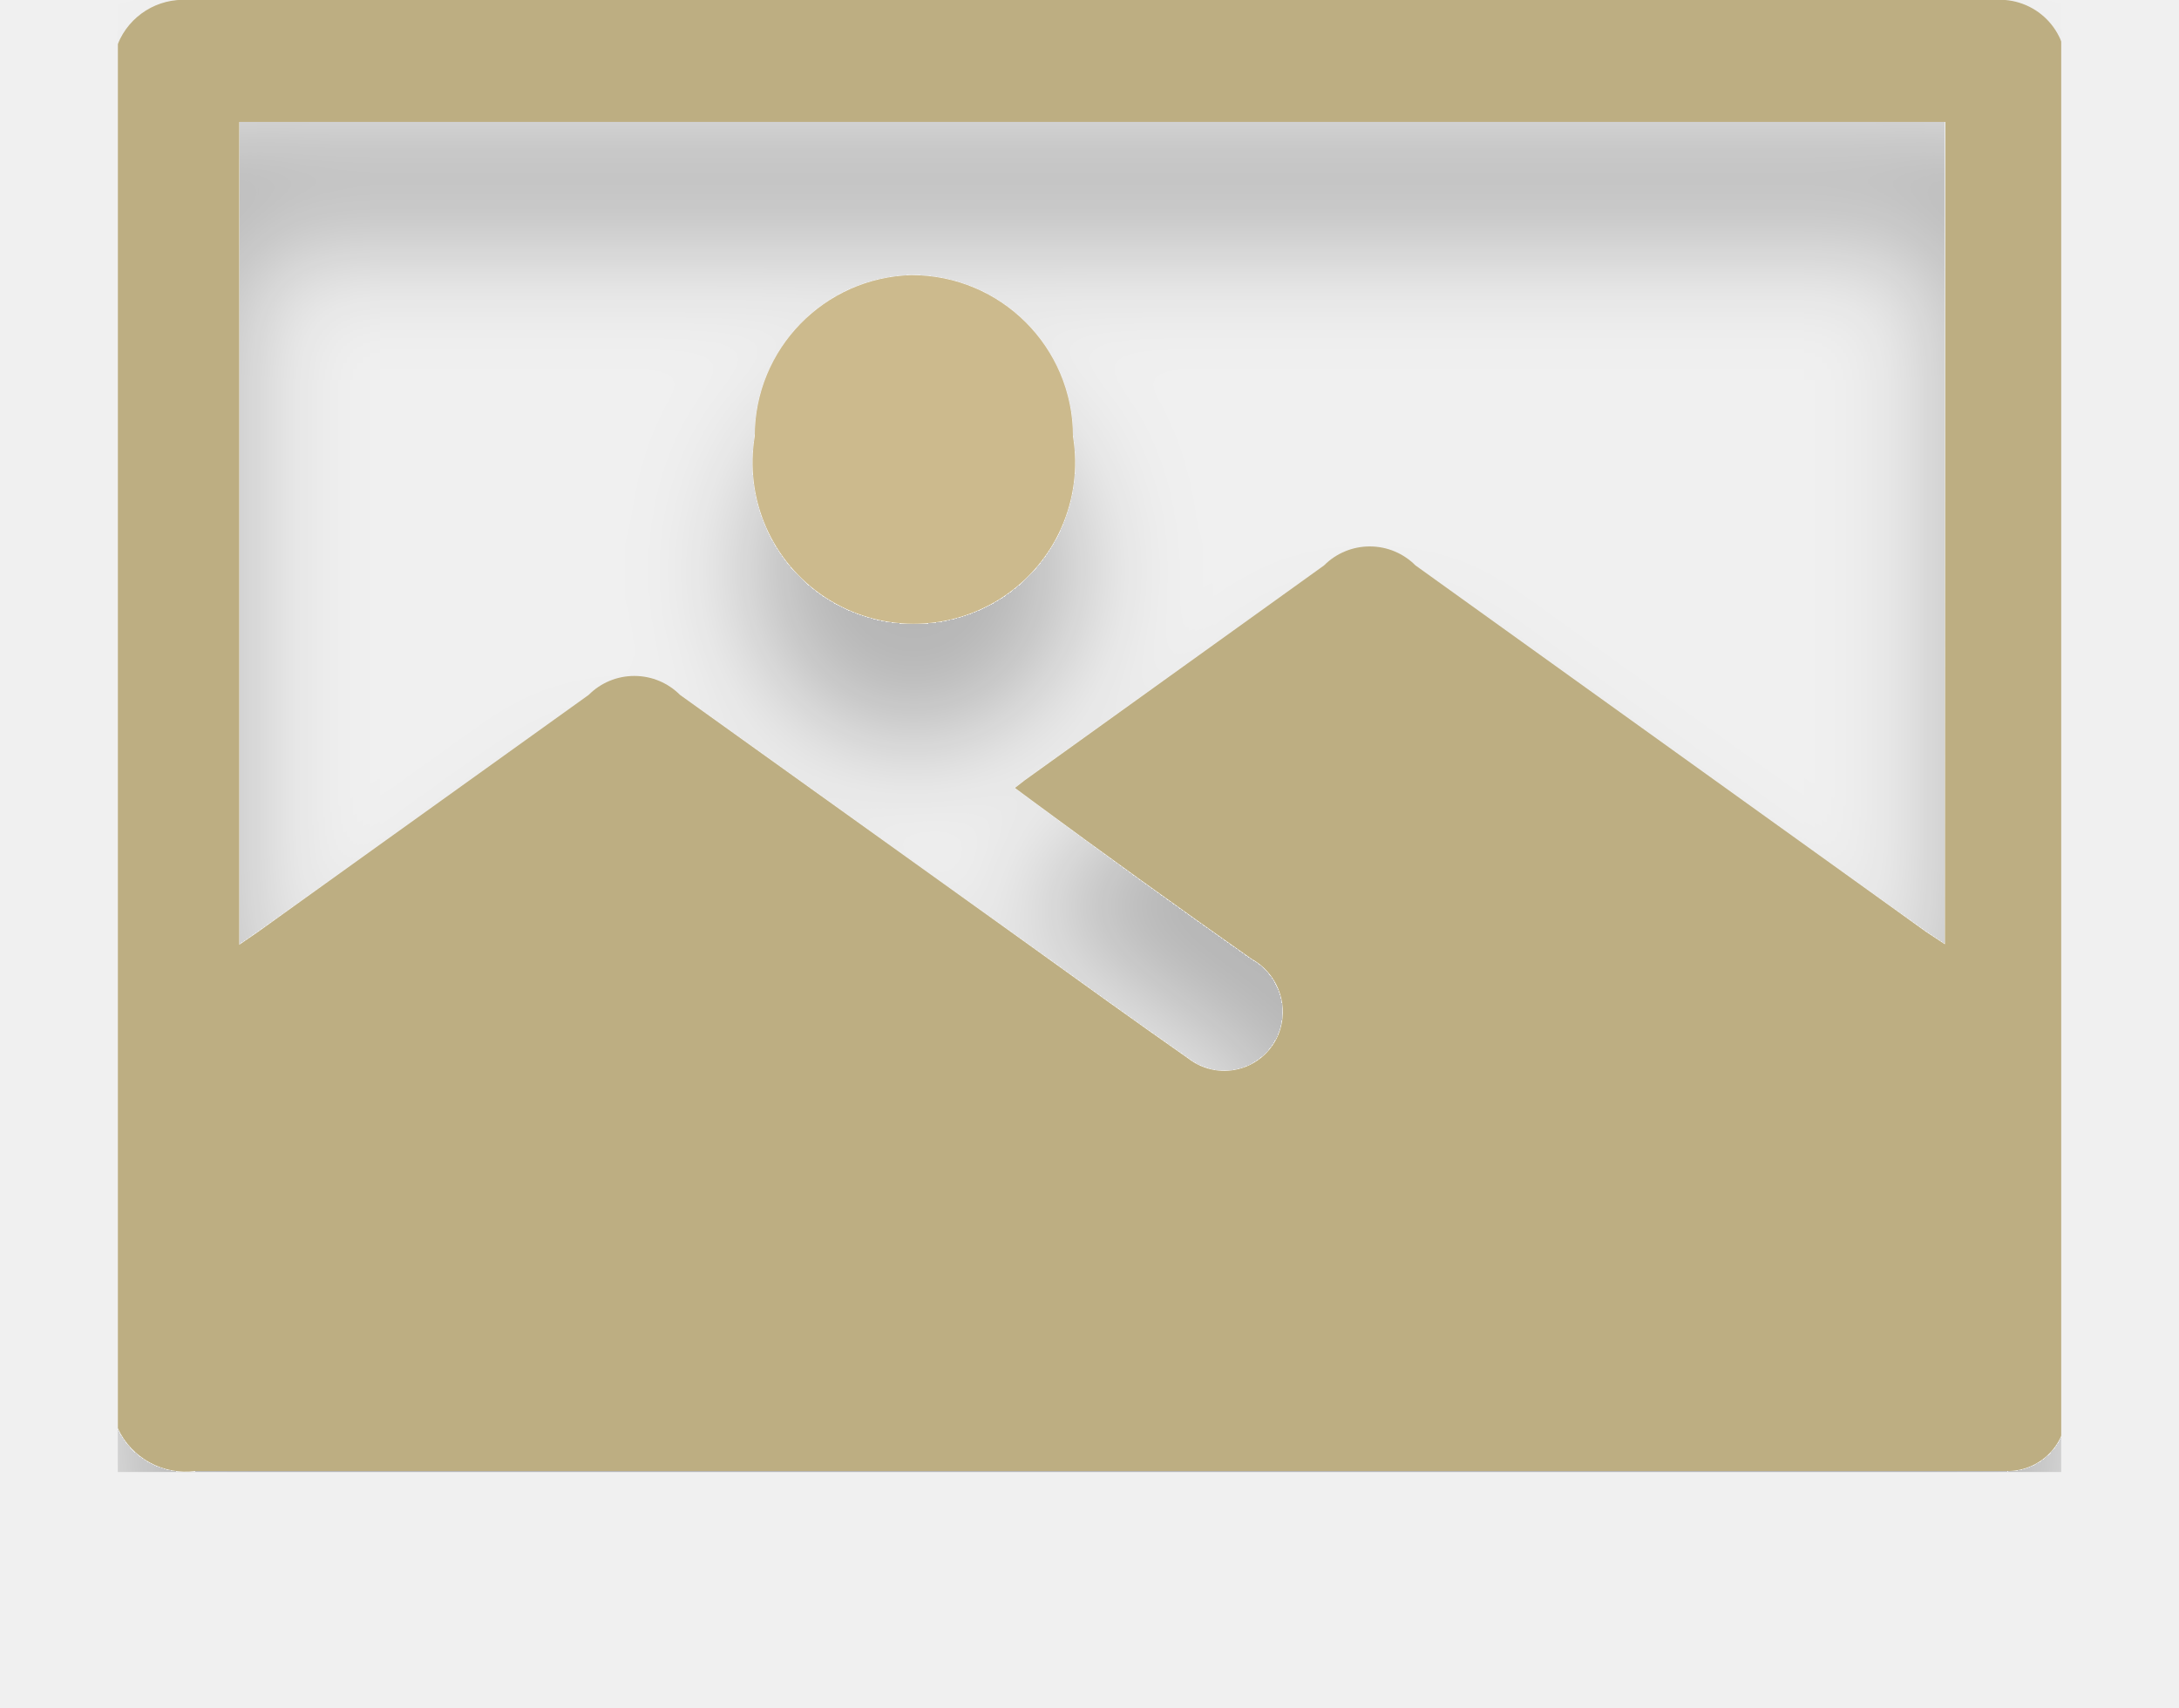
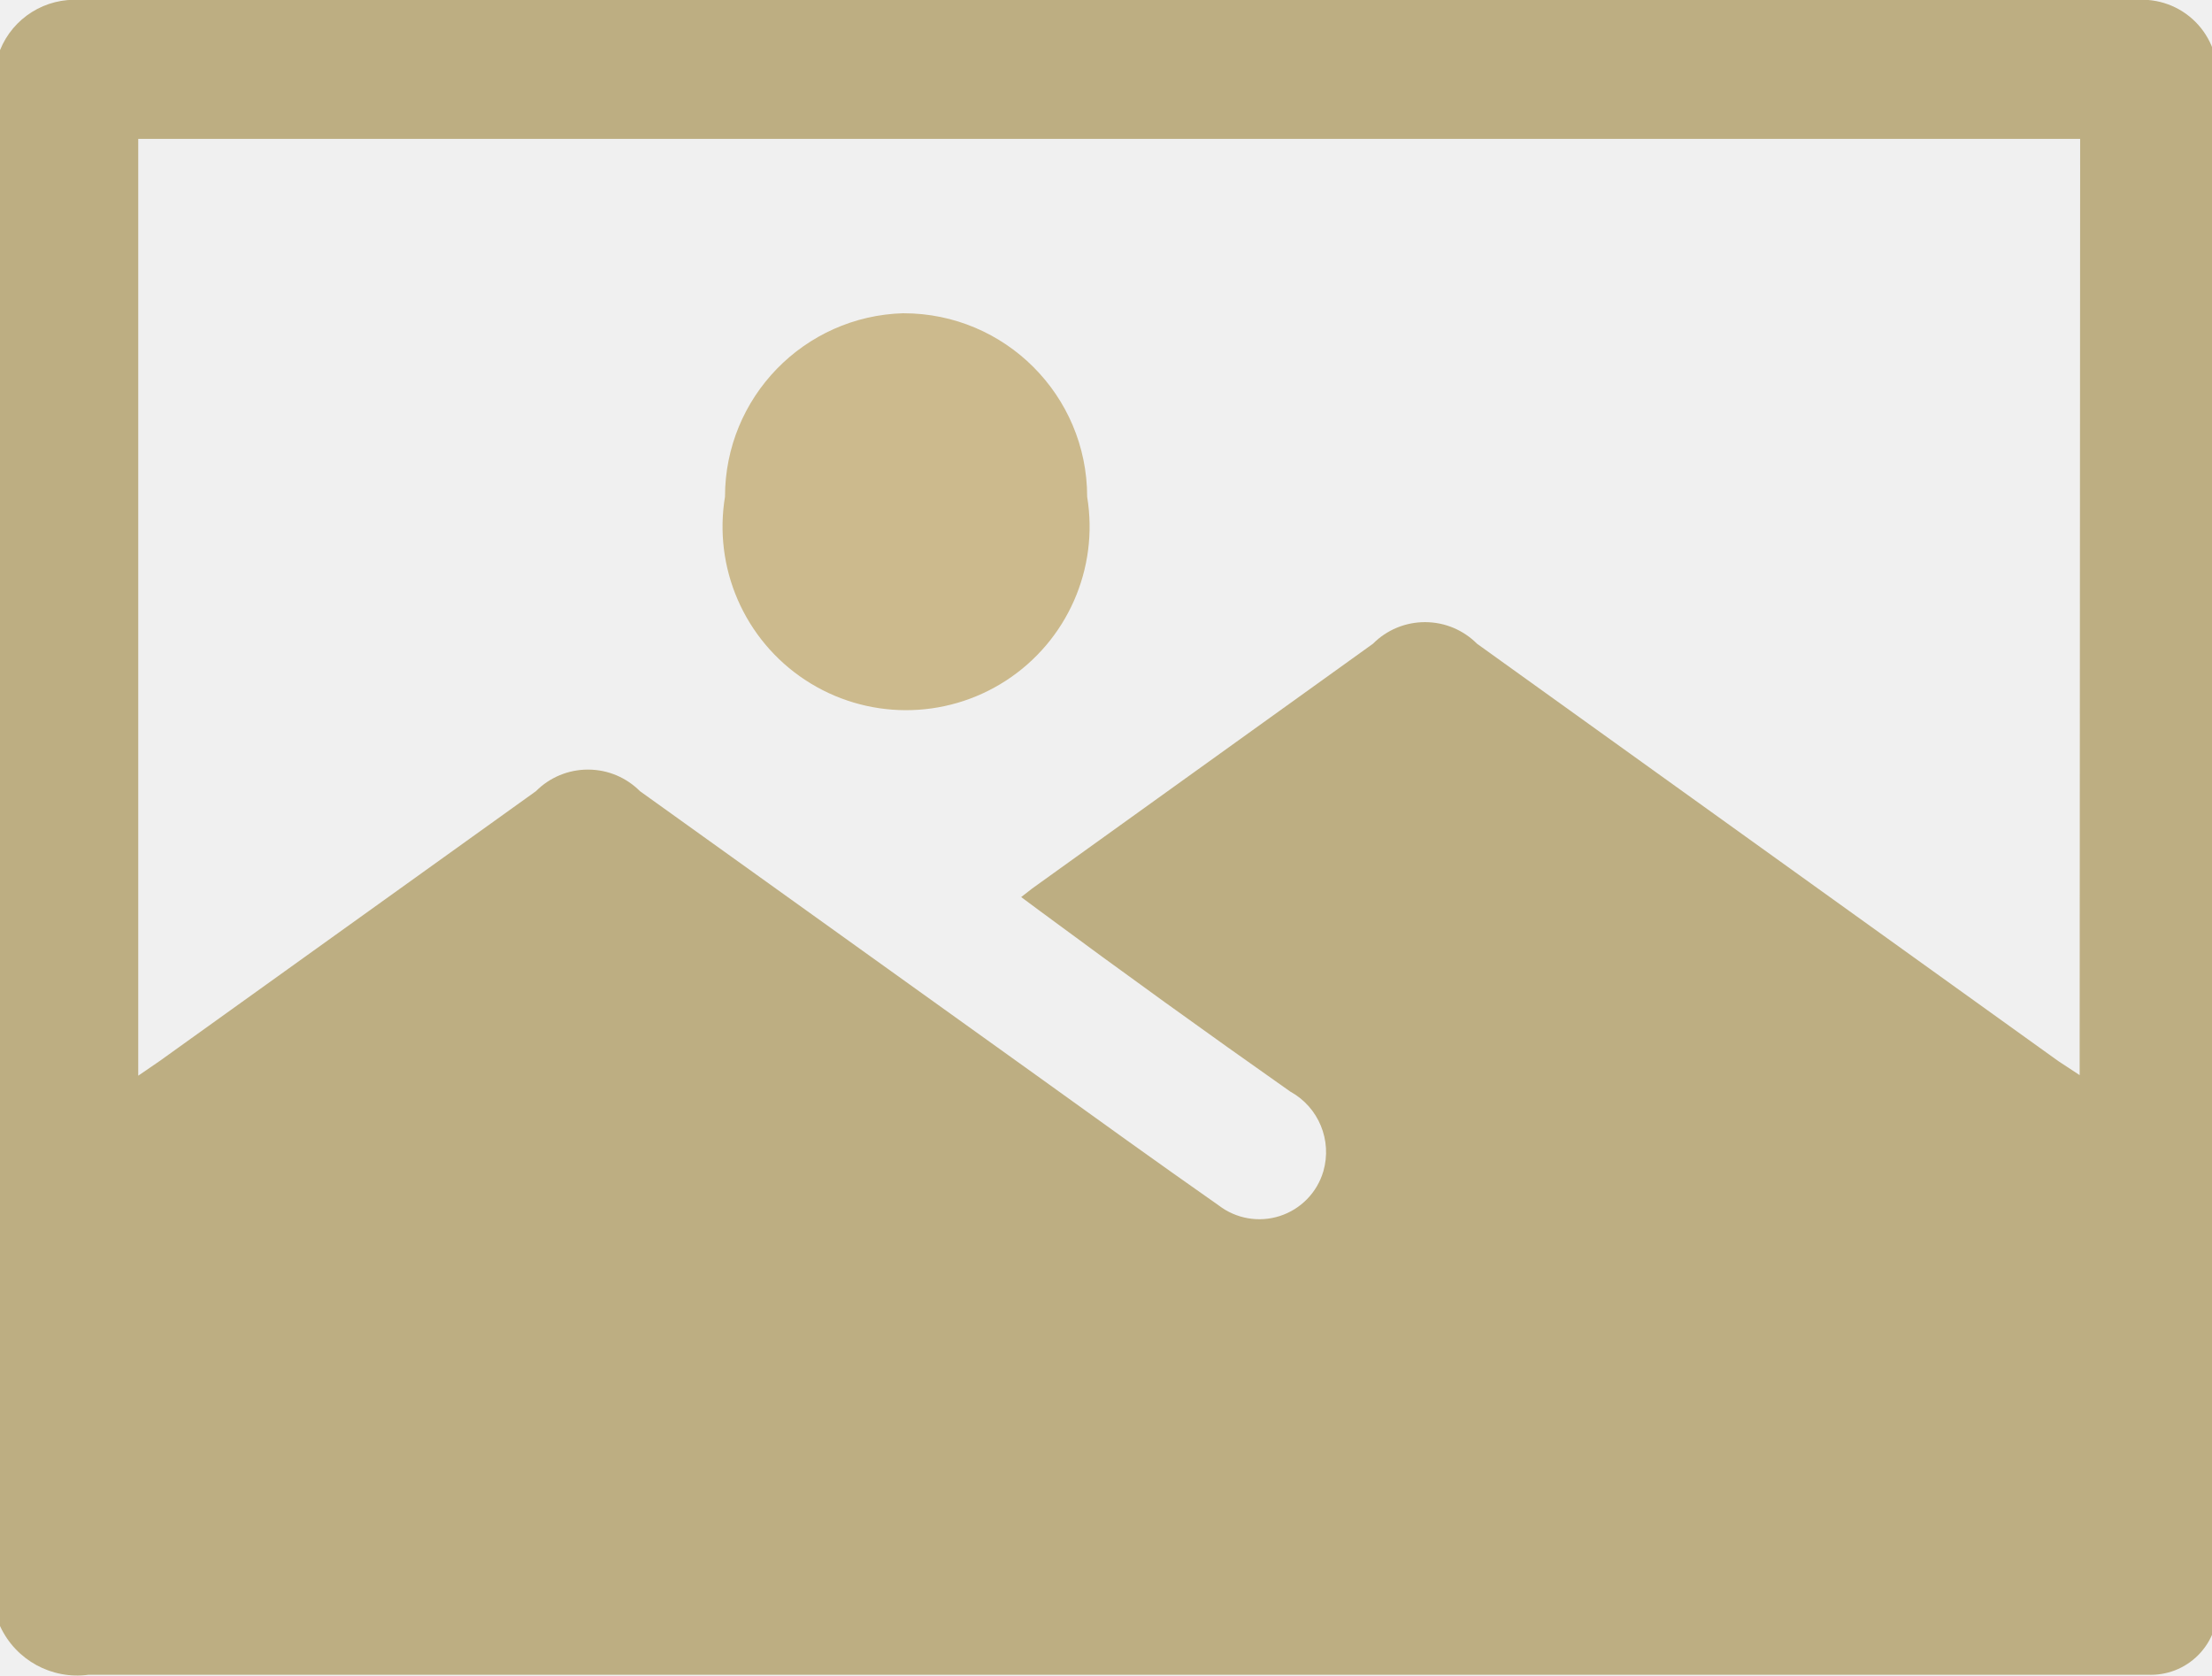
- <svg xmlns="http://www.w3.org/2000/svg" width="74" height="58" fill="none">
-   <g clip-path="url(#a)" filter="url(#b)">
-     <path d="M4 48.503V1.497A2.397 2.397 0 0 1 6.399 0h-.008 61.336a2.248 2.248 0 0 1 2.427 2.436l.001-.008v45.327a1.99 1.99 0 0 1-1.978 2.211l-.09-.002h.004H6.645a2.533 2.533 0 0 1-2.64-1.444l-.007-.016.002-.002Zm62.066-44.36H8.125v27.949l.639-.438 11.227-8.05a2.184 2.184 0 0 1 1.552-.644c.607 0 1.155.246 1.552.644l11.793 8.452c1.825 1.314 3.651 2.629 5.476 3.907a1.99 1.99 0 0 0 3.118-1.008l.004-.014a2.06 2.06 0 0 0-.975-2.368l-.01-.005a380.063 380.063 0 0 1-7.466-5.385l-.566-.42.329-.256 10.168-7.302a2.184 2.184 0 0 1 1.552-.644c.607 0 1.155.246 1.552.644l17.342 12.45.639.42.015-27.931Z" fill="#BDAE82" />
-     <path d="M30.962 9.346a5.476 5.476 0 0 1 5.476 5.476 5.476 5.476 0 1 1-10.801-.033l-.005.032v-.002a5.476 5.476 0 0 1 5.323-5.474h.008l-.001.001Z" fill="#CCBA8D" />
-   </g>
-   <defs>
-     <clipPath id="a">
-       <path fill="#fff" transform="translate(4)" d="M0 0h66v50H0z" />
-     </clipPath>
-     <filter id="b" x="0" y="0" width="74" height="58" filterUnits="userSpaceOnUse" color-interpolation-filters="sRGB">
-       <feFlood flood-opacity="0" result="BackgroundImageFix" />
-       <feColorMatrix in="SourceAlpha" values="0 0 0 0 0 0 0 0 0 0 0 0 0 0 0 0 0 0 127 0" result="hardAlpha" />
-       <feOffset dy="4" />
-       <feGaussianBlur stdDeviation="2" />
-       <feComposite in2="hardAlpha" operator="out" />
-       <feColorMatrix values="0 0 0 0 0 0 0 0 0 0 0 0 0 0 0 0 0 0 0.25 0" />
-       <feBlend in2="BackgroundImageFix" result="effect1_dropShadow_6_146" />
-       <feBlend in="SourceGraphic" in2="effect1_dropShadow_6_146" result="shape" />
-     </filter>
-   </defs>
+ <svg xmlns="http://www.w3.org/2000/svg" width="66" height="50" fill="none">
+   <path d="M0 48.503V1.497A2.397 2.397 0 0 1 2.399 0h-.008 61.336a2.248 2.248 0 0 1 2.427 2.436l.001-.008v45.327a1.99 1.99 0 0 1-1.978 2.211l-.09-.002h.004H2.645a2.533 2.533 0 0 1-2.64-1.444l-.007-.016.002-.002Zm62.066-44.36H4.125v27.949l.639-.438 11.227-8.05a2.184 2.184 0 0 1 1.552-.644c.607 0 1.155.246 1.552.644l11.793 8.452c1.825 1.314 3.651 2.629 5.476 3.907a1.99 1.99 0 0 0 3.118-1.008l.004-.014a2.06 2.06 0 0 0-.975-2.368l-.01-.005a380.063 380.063 0 0 1-7.466-5.385l-.566-.42.329-.256 10.168-7.302a2.184 2.184 0 0 1 1.552-.644c.607 0 1.155.246 1.552.644l17.342 12.45.639.42.015-27.931Z" fill="#BDAE82" />
+   <path d="M26.962 9.346a5.476 5.476 0 0 1 5.476 5.476 5.476 5.476 0 1 1-10.801-.033l-.005.032v-.002a5.476 5.476 0 0 1 5.323-5.474h.008l-.001.001Z" fill="#CCBA8D" />
</svg>
